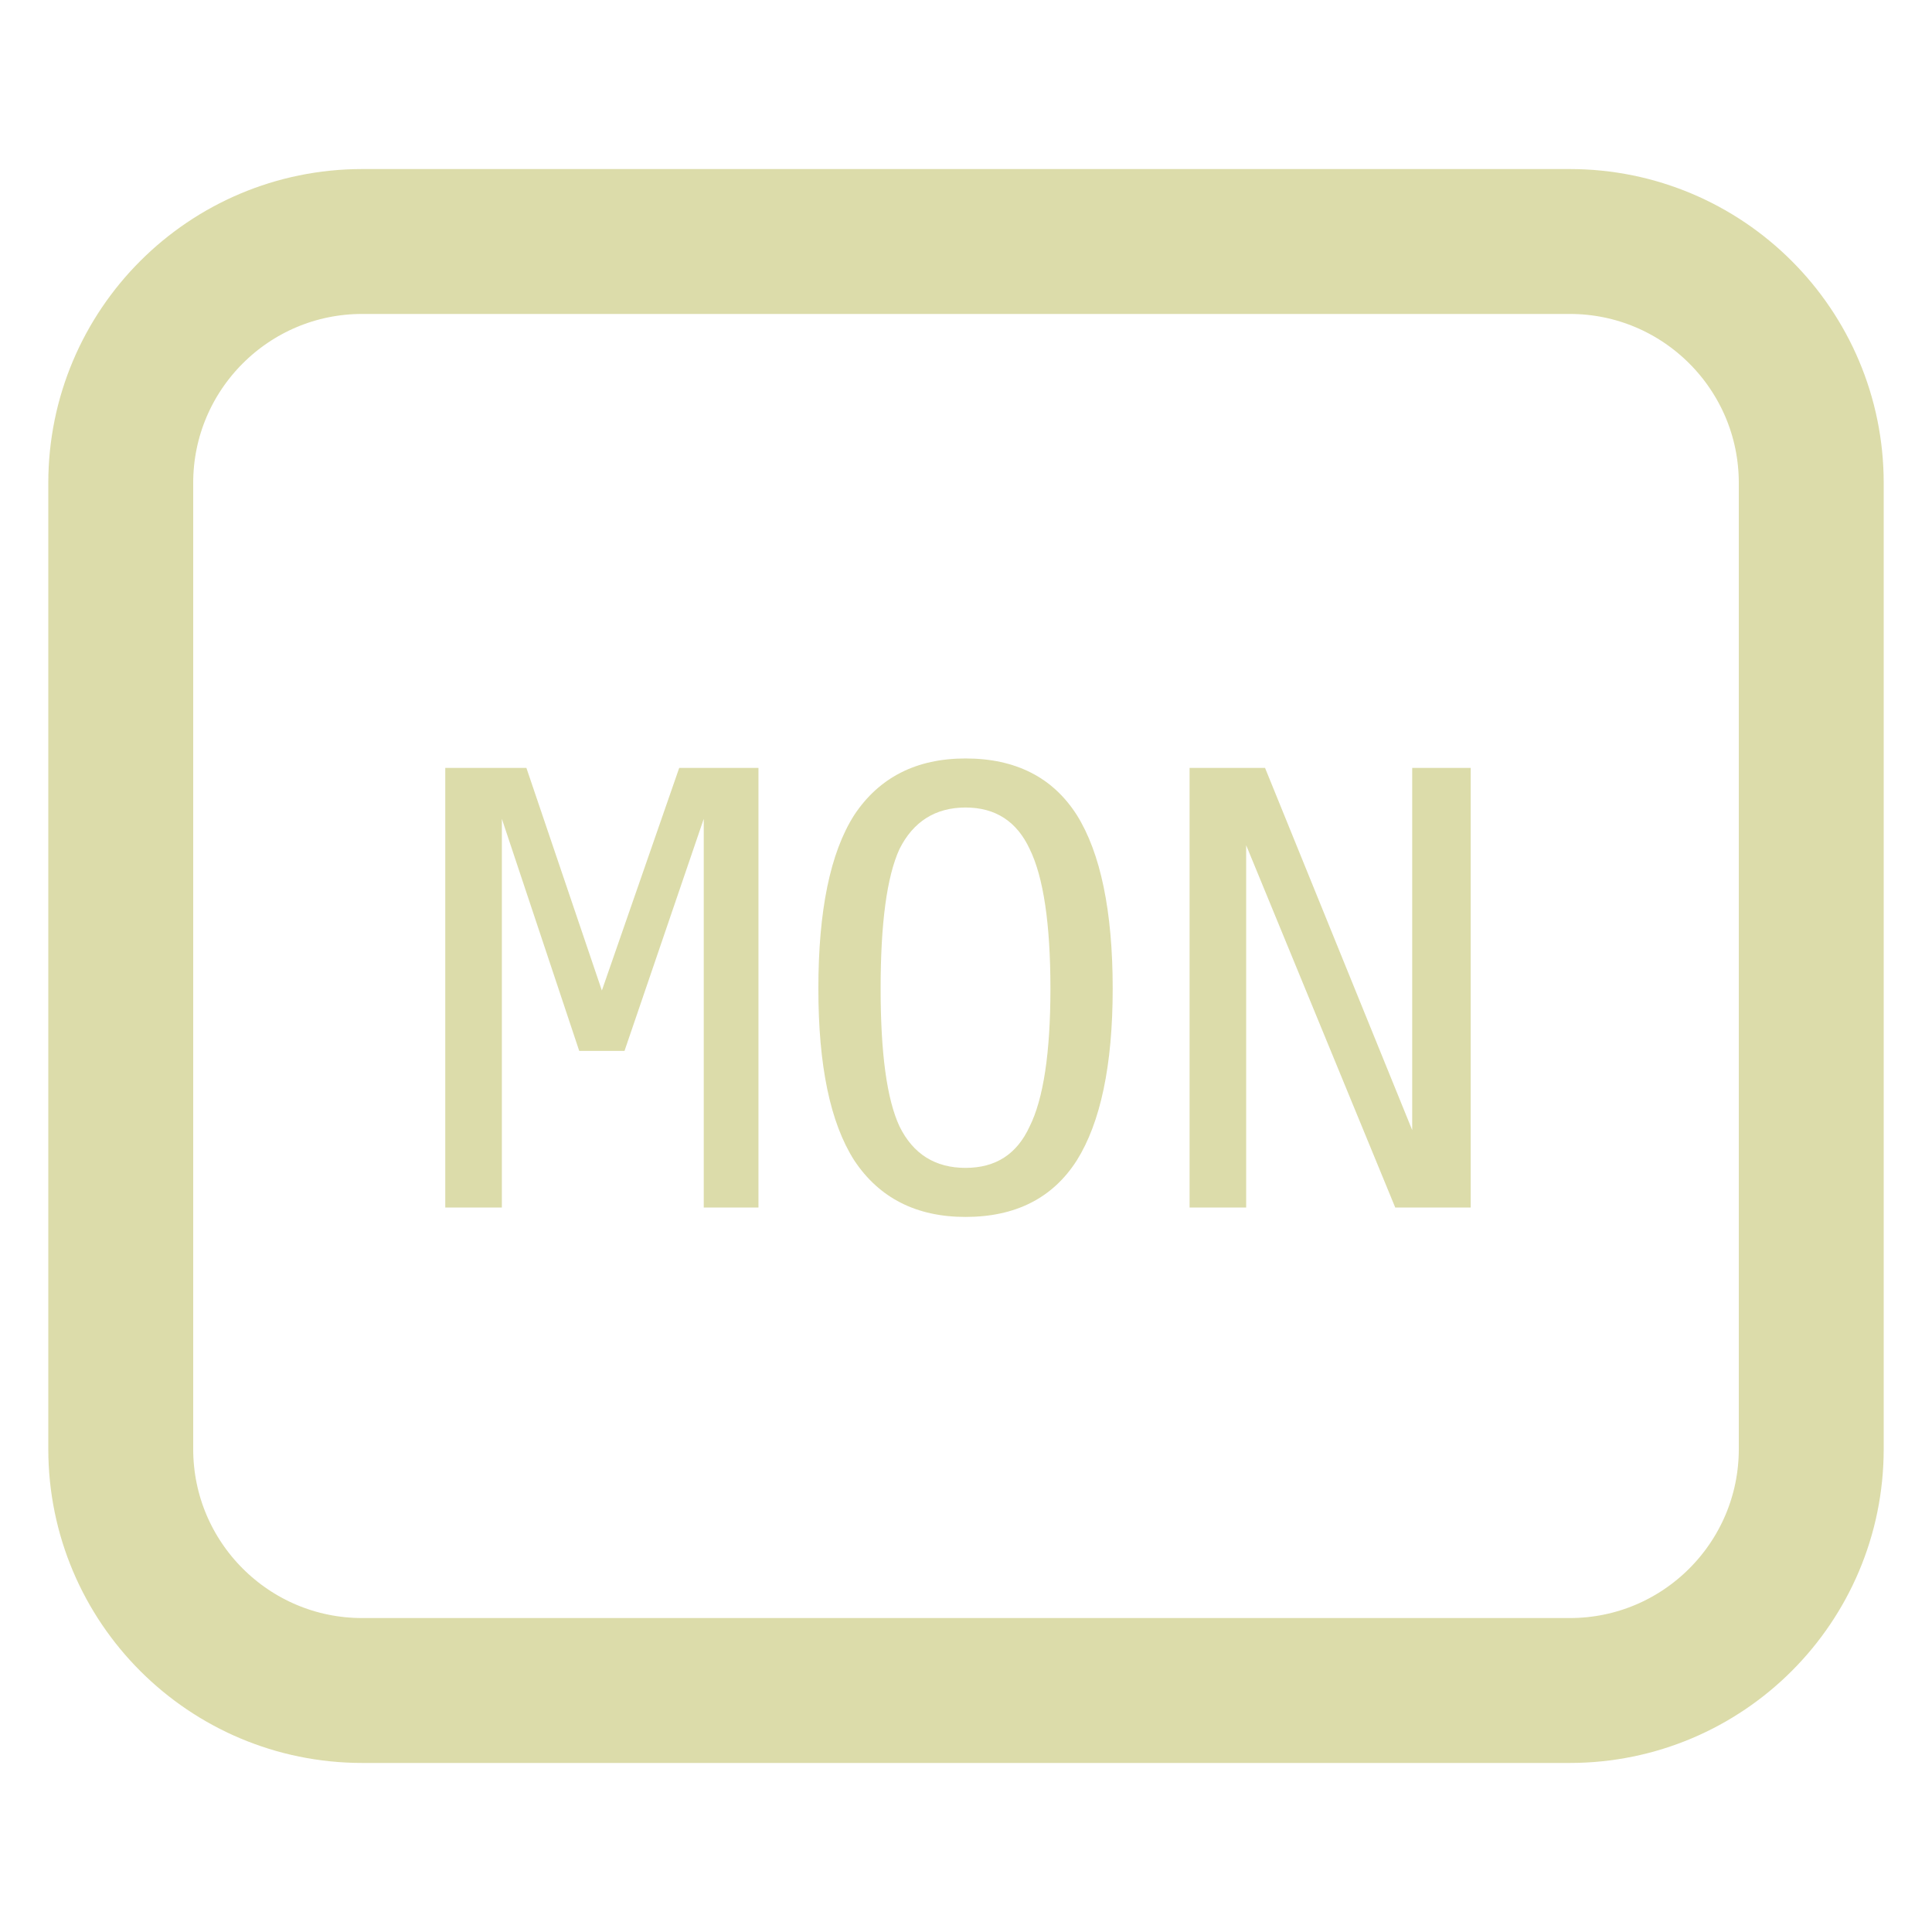
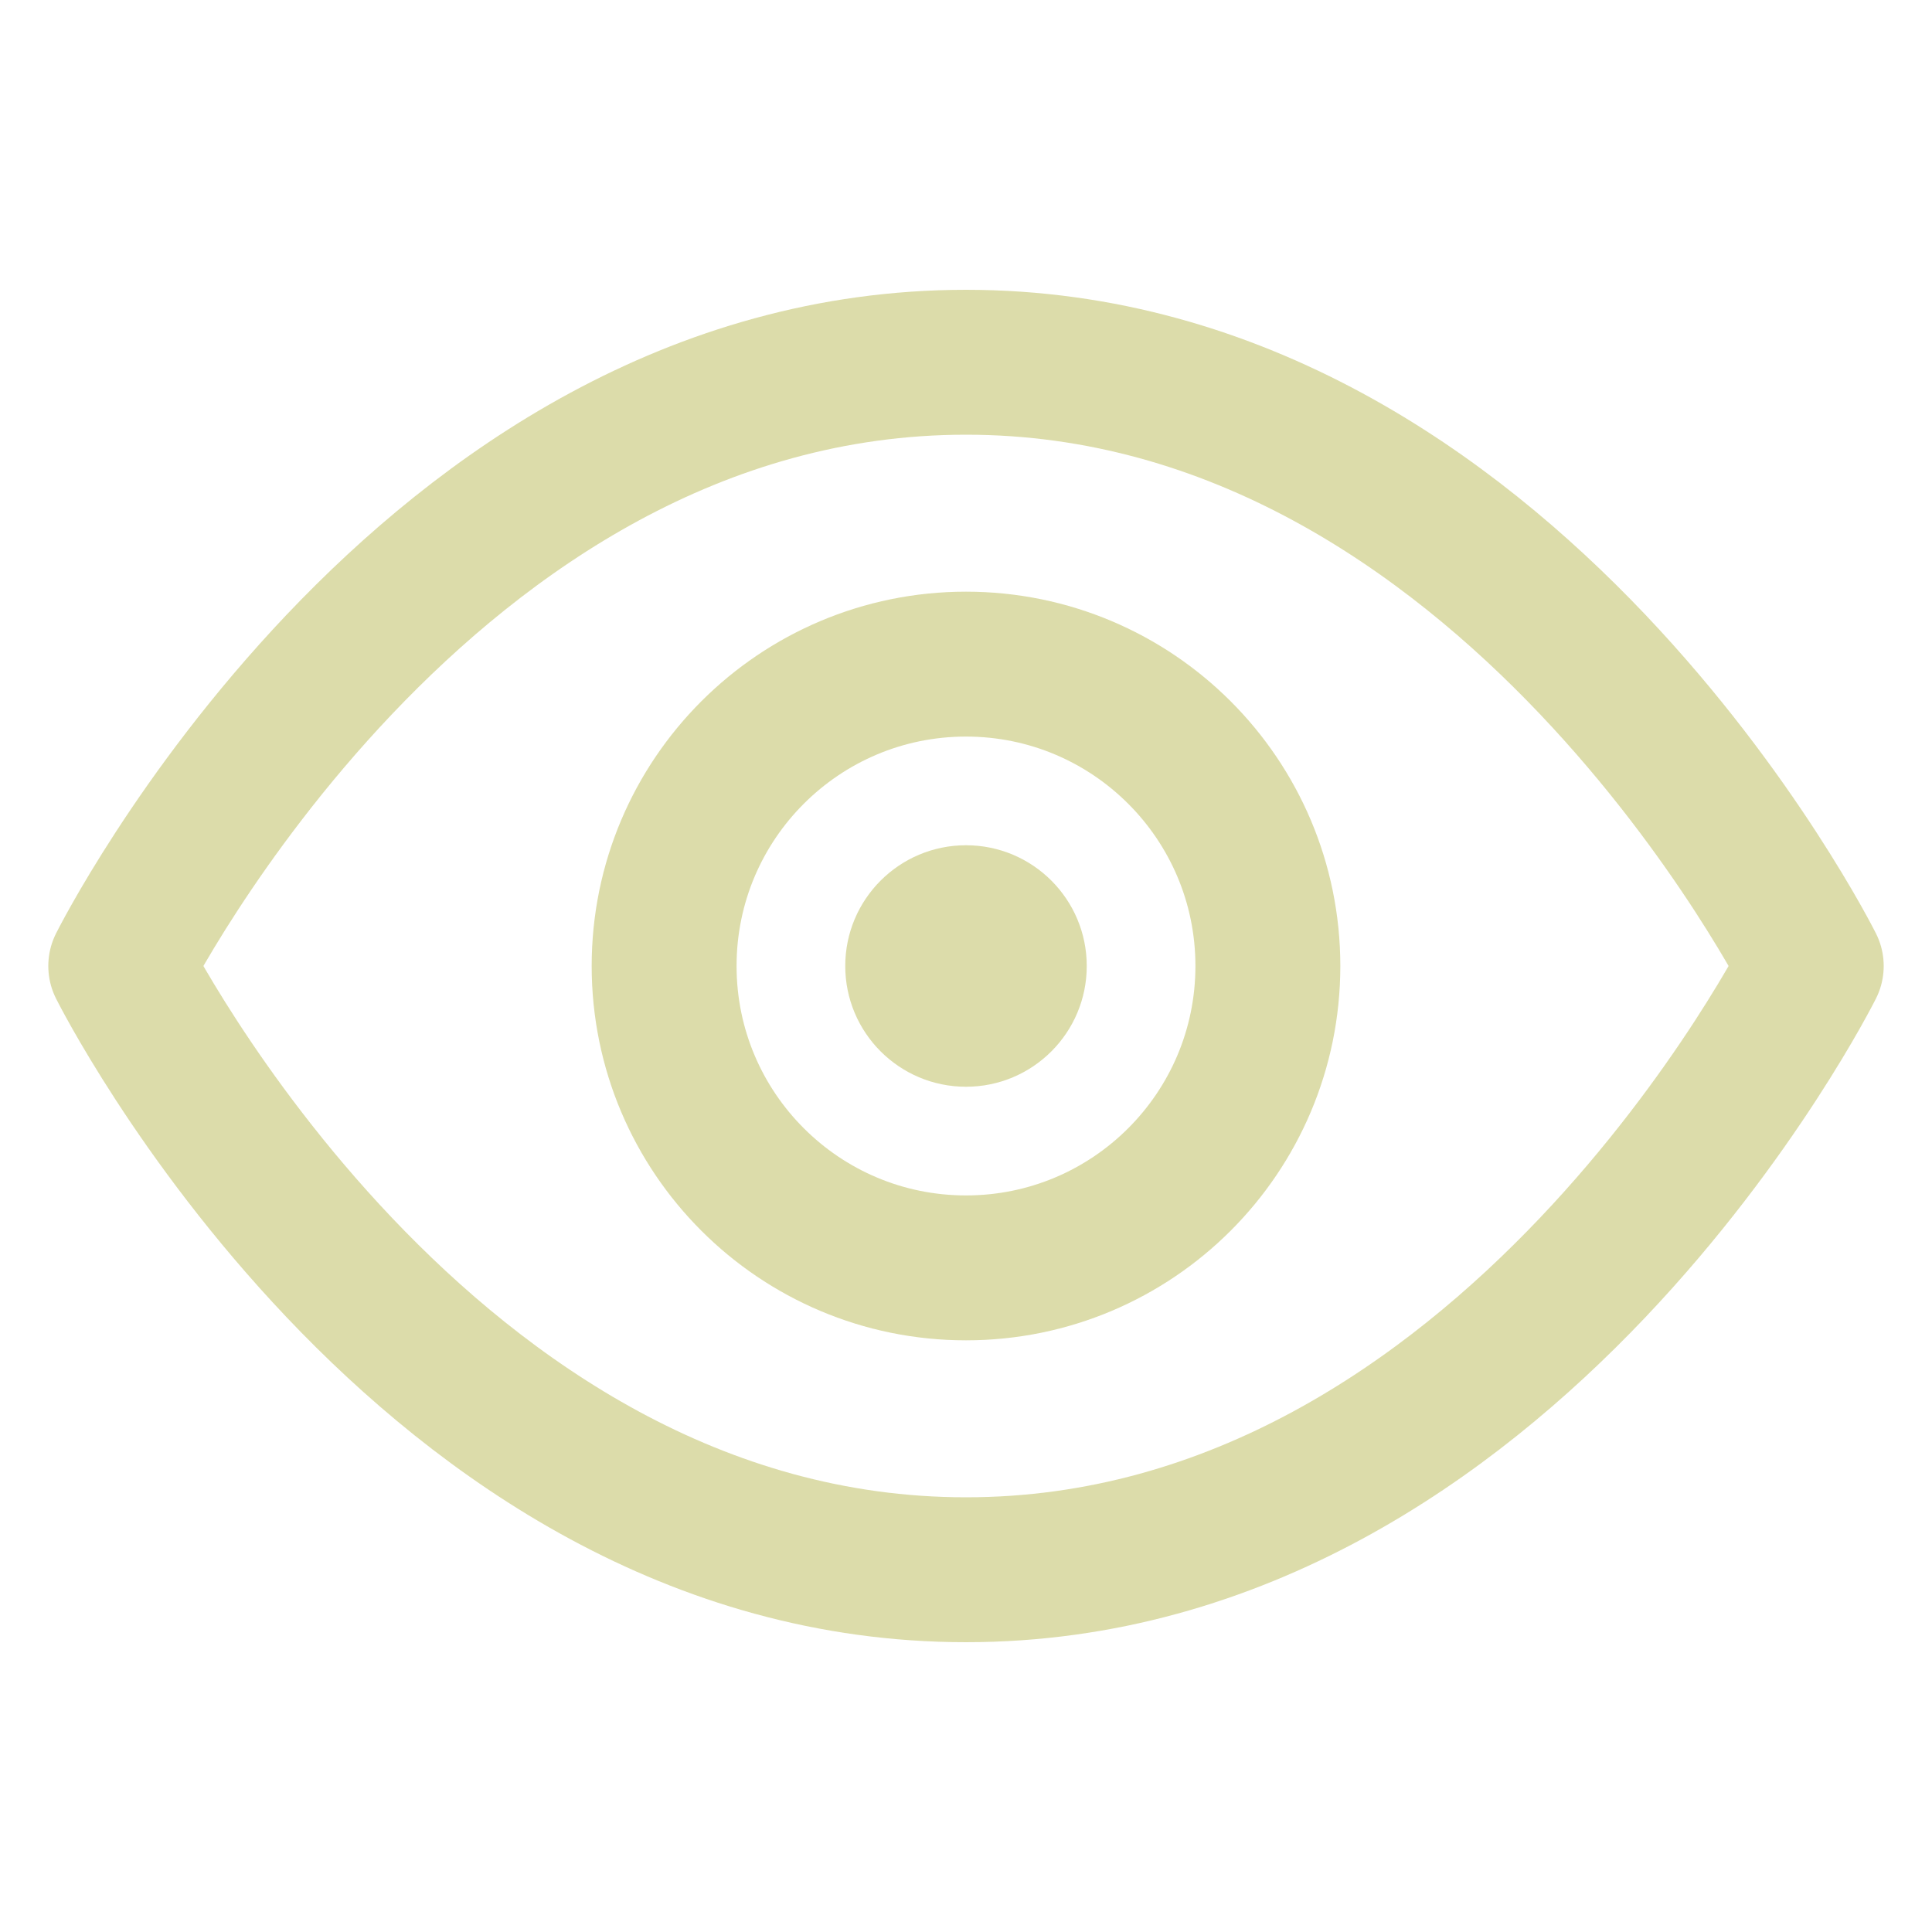
- <svg xmlns="http://www.w3.org/2000/svg" width="16" height="16" viewBox="0 0 16 16" fill="none" stroke="#dcdcaa" stroke-width="1.2">
-   <rect x="1" y="2" width="14" height="12" rx="2" />
-   <text x="8" y="10" text-anchor="middle" font-size="5" fill="#dcdcaa" stroke="none" font-family="monospace">MON</text>
+ <svg xmlns="http://www.w3.org/2000/svg" width="16" height="16" viewBox="0 0 16 16" fill="none" stroke="#dcdcaa" stroke-width="1.2" stroke-linecap="round" stroke-linejoin="round">
+   <path d="M1 8s2.5-5 7-5 7 5 7 5-2.5 5-7 5-7-5-7-5z" />
+   <circle cx="8" cy="8" r="2.5" />
+   <circle cx="8" cy="8" r="1" fill="#dcdcaa" stroke="none" />
</svg>
